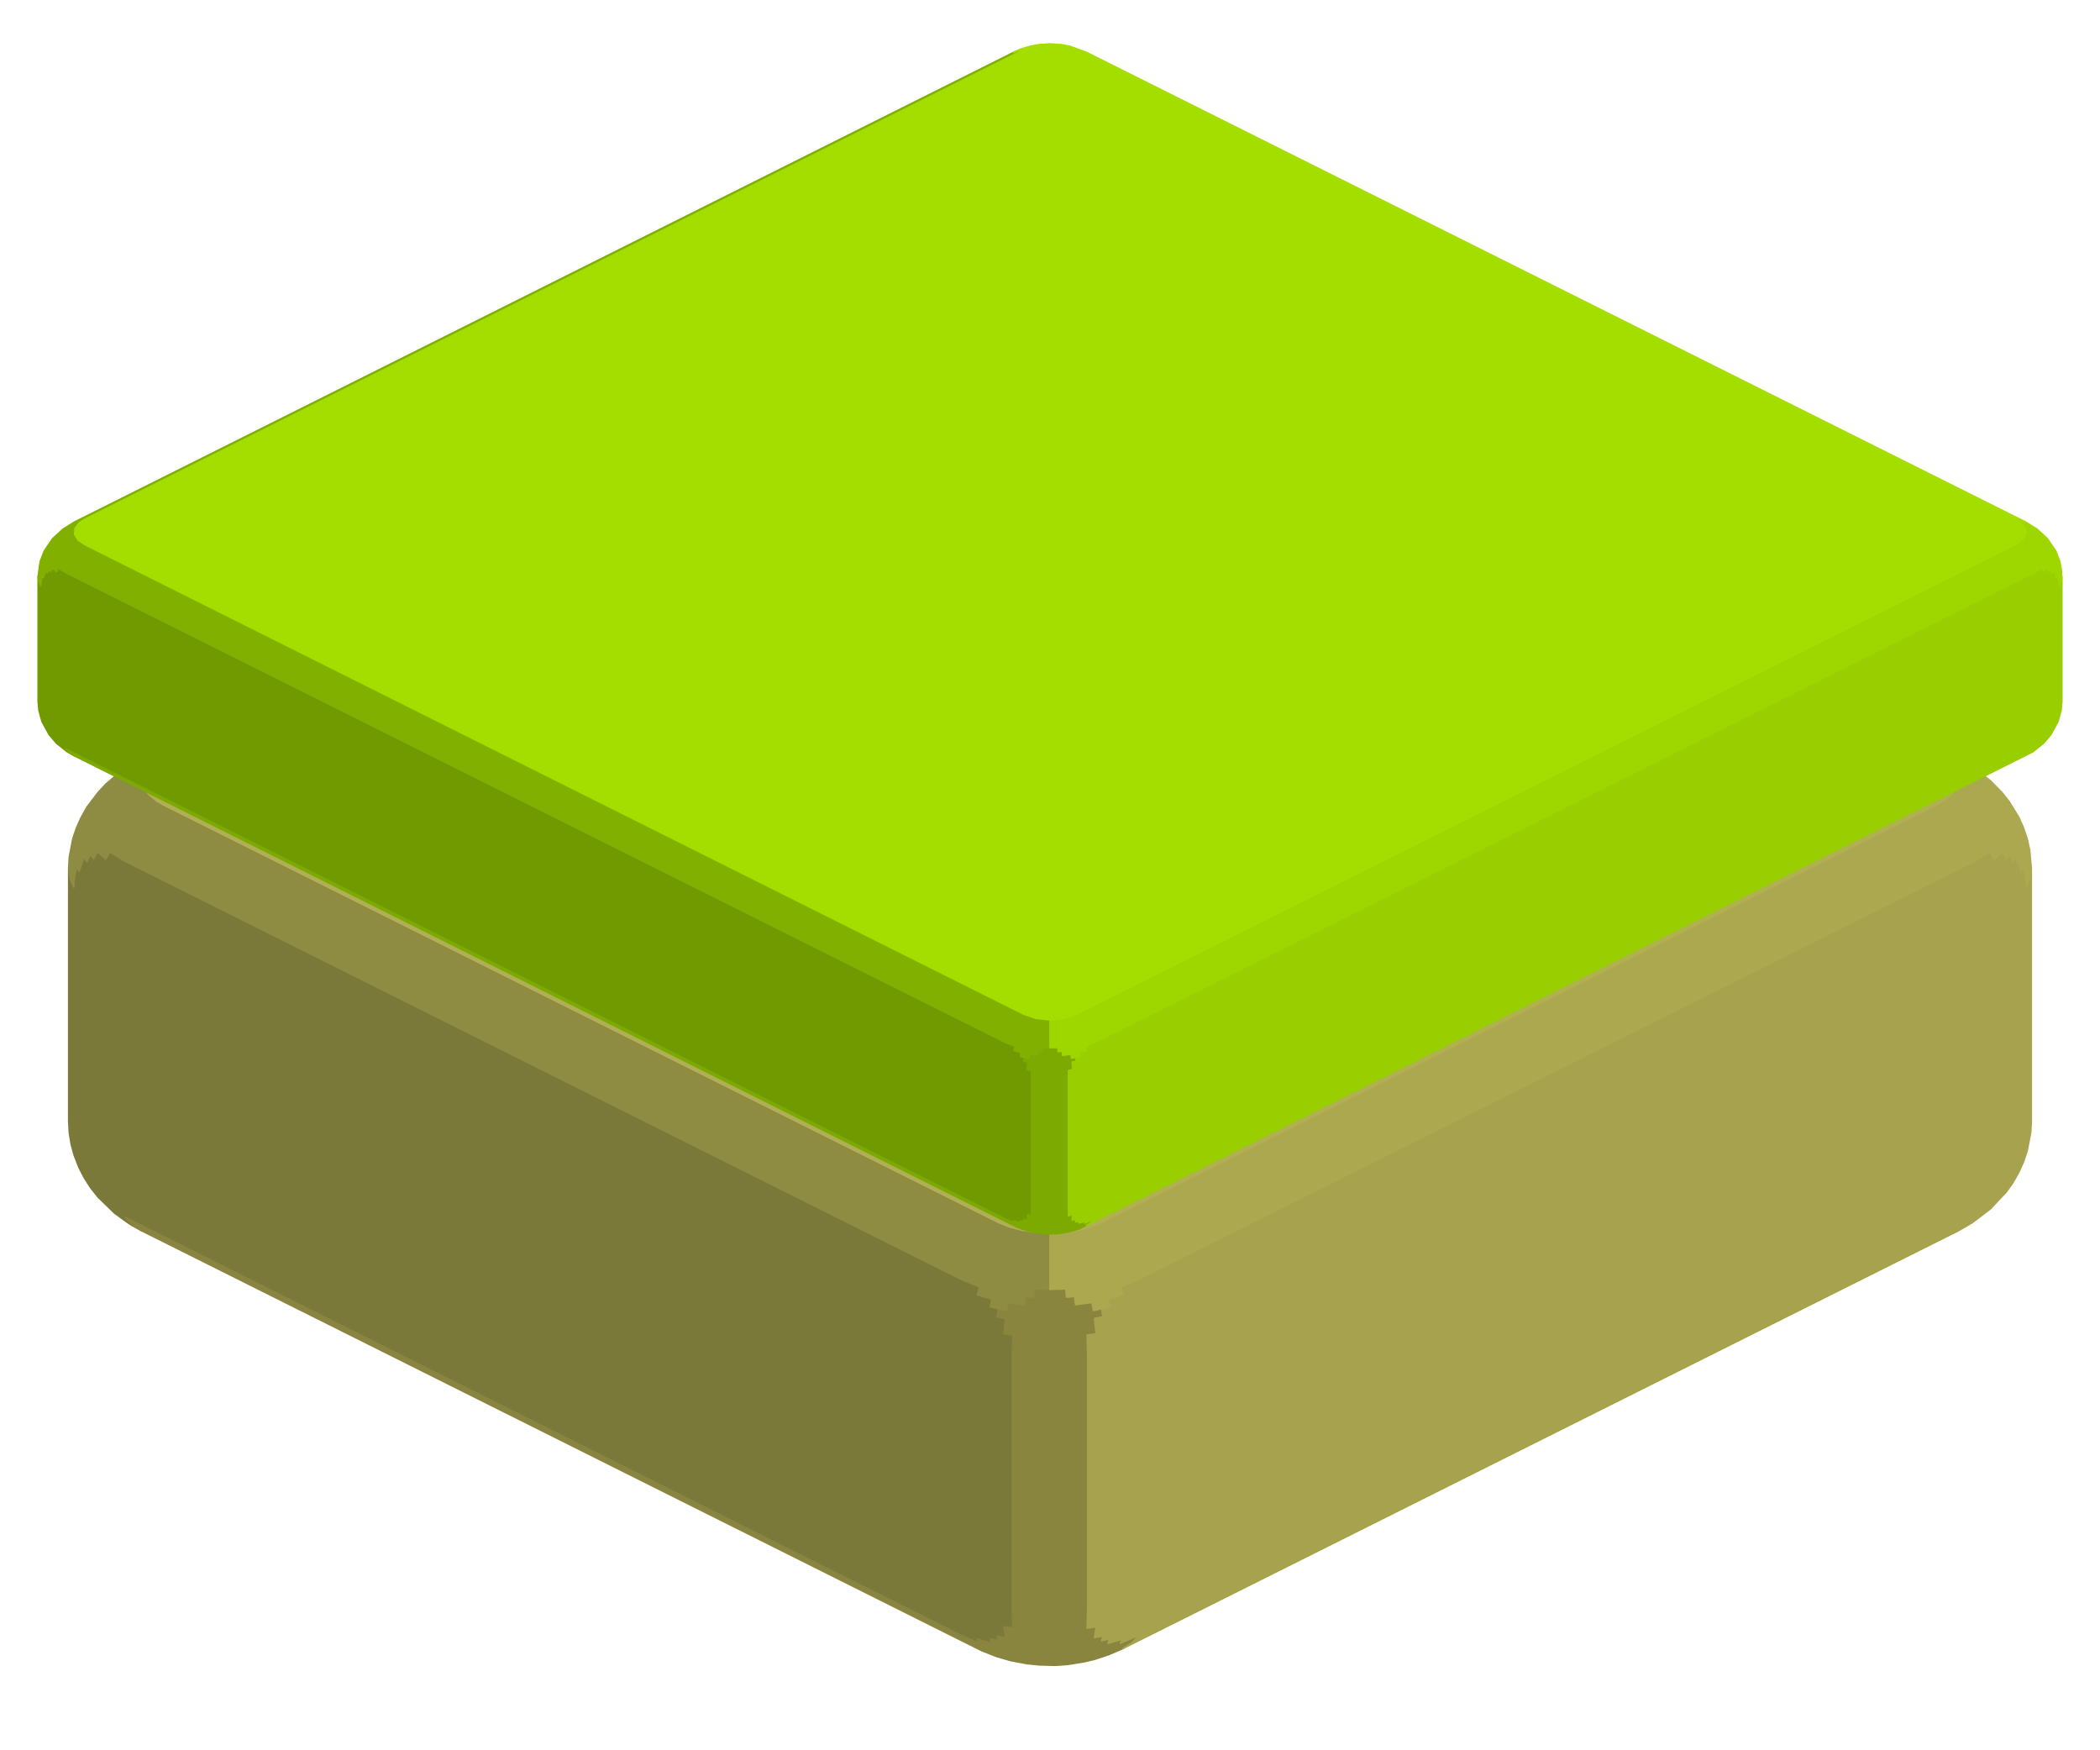
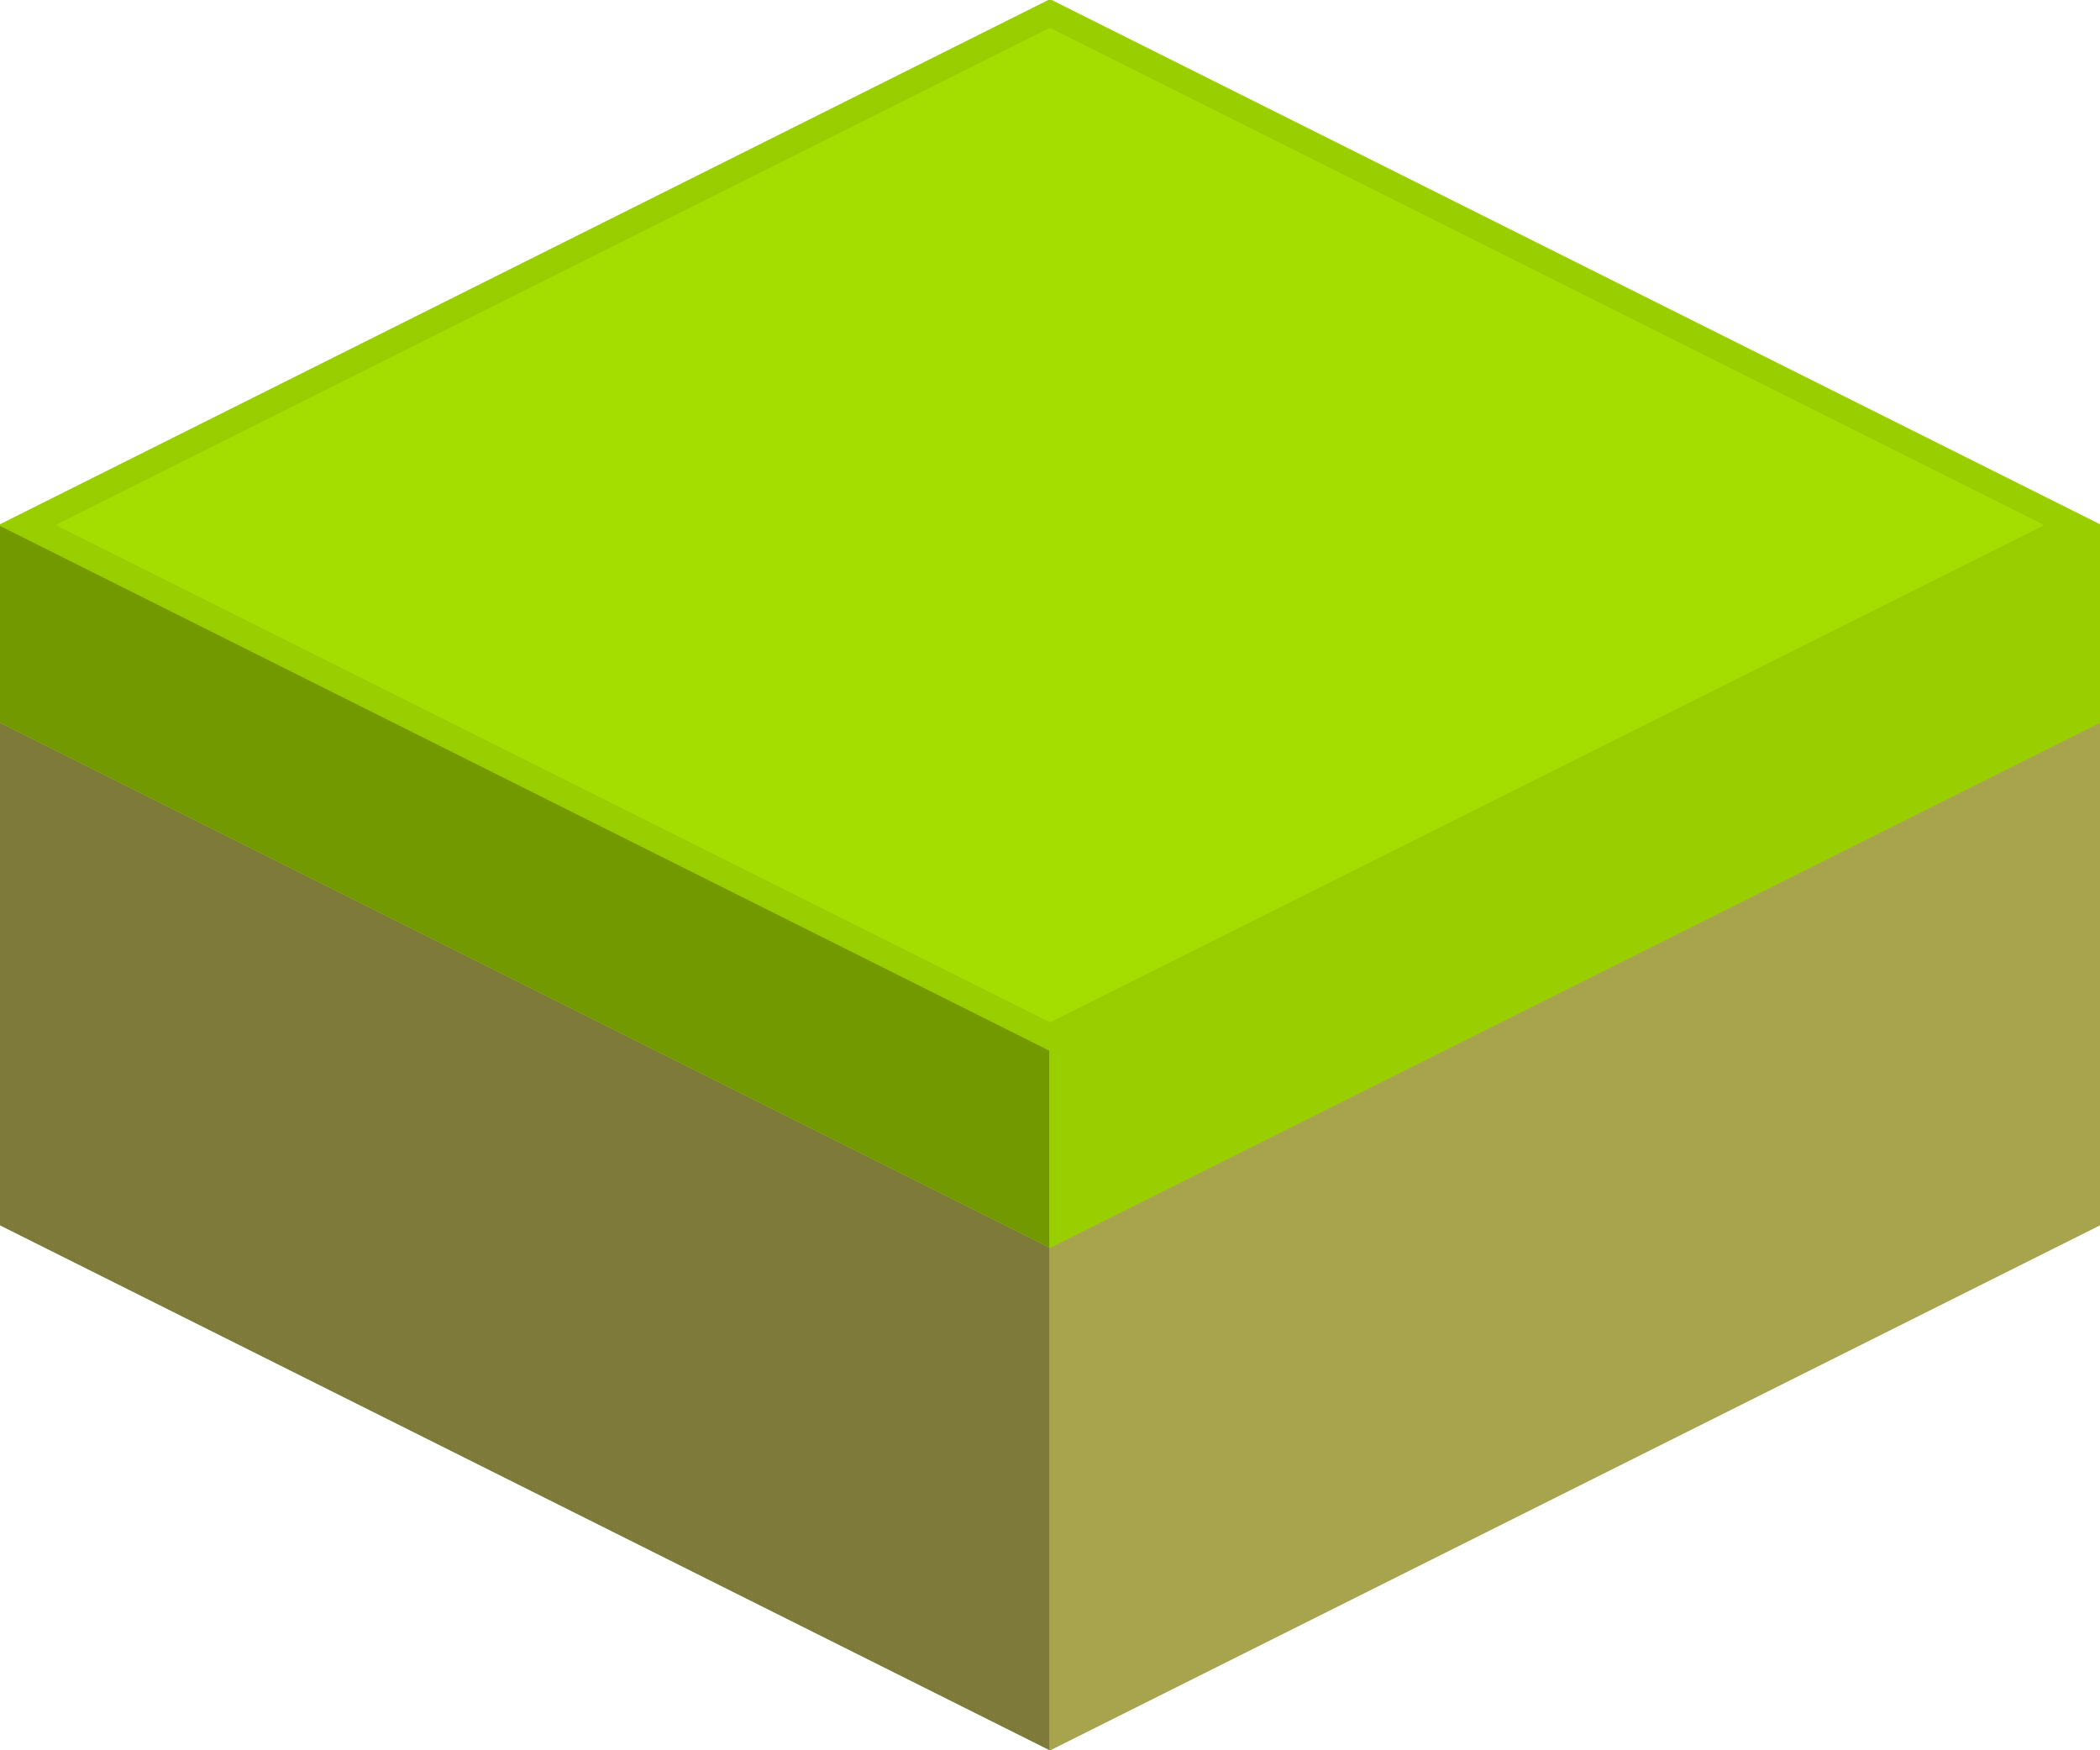
<svg xmlns="http://www.w3.org/2000/svg" width="1024" height="853" viewBox="0 -341 1024 853">
  <defs>
    <filter id="glow" x="-50%" y="-50%" width="200%" height="200%">
      <feGaussianBlur stdDeviation="3" result="b" />
      <feMerge>
        <feMergeNode in="b" />
        <feMergeNode in="b" />
        <feMergeNode in="SourceGraphic" />
      </feMerge>
    </filter>
  </defs>
  <path id="lower-shadow" fill="transparent" d="M512 0 1024 256 512 512 0 256Z" opacity=".28" />
  <path id="upper-shadow" fill="transparent" d="M512 -341 1024 -85 512 171 0 -85Z" opacity=".2" />
  <g id="figure">
-     <path d="M36.0,91.6 L34.1,87.1 L33.5,82.4 L33.5,205.6 L33.8,211.2 L34.7,216.8 L36.2,222.3 L38.6,228.4 L41.2,233.4 L44.3,238.2 L47.8,242.6 L55.8,250.4 L62.3,255.1 L64.5,256.5 L69.2,259.1 L64.8,256.3 L61.2,252.6 L468.4,456.2 L477.7,460.1 L476.5,458.1 L483.7,460.2 L482.9,458.0 L486.8,458.9 L486.2,456.6 L490.3,457.4 L489.5,452.1 L493.9,452.8 L493.6,443.6 L493.6,320.4 L493.9,309.9 L489.5,309.3 L490.3,301.8 L486.2,301.0 L486.8,297.1 L482.9,296.2 L483.7,292.4 L476.5,290.3 L477.7,286.5 L468.4,282.6 L61.2,79.0 L53.5,74.3 L51.6,77.9 L47.5,74.2 L45.7,77.7 L44.0,75.7 L42.4,79.1 L40.9,77.0 L38.6,83.8 L37.3,81.6 L36.1,88.3Z" fill="#7b793a" fill-rule="evenodd" stroke="#7b793a" stroke-width=".75" stroke-linejoin="round" />
-     <path d="M489.5,309.3 L493.9,309.9 L493.6,320.4 L493.6,443.6 L493.9,452.8 L489.5,452.1 L490.3,457.4 L486.2,456.6 L486.8,458.9 L482.9,458.0 L483.7,460.2 L476.5,458.1 L477.7,460.1 L468.4,456.2 L61.2,252.6 L64.8,256.3 L69.2,259.1 L478.8,463.8 L485.9,466.6 L492.8,468.6 L500.8,470.1 L506.8,470.7 L514.6,470.9 L520.5,470.5 L528.6,469.2 L533.7,468.0 L540.6,465.7 L547.6,462.7 L552.0,459.9 L555.6,456.2 L546.3,460.1 L547.5,458.1 L540.3,460.2 L541.1,458.0 L537.2,458.9 L537.8,456.6 L533.7,457.4 L534.5,452.1 L530.1,452.8 L530.4,443.6 L530.4,320.4 L530.1,309.9 L534.5,309.3 L533.7,301.8 L537.8,301.0 L537.2,297.1 L533.2,297.9 L532.5,294.0 L524.5,295.1 L524.0,291.1 L520.1,291.4 L519.7,287.4 L512.0,287.6 L504.3,287.4 L503.9,291.4 L500.0,291.1 L499.5,295.1 L491.5,294.0 L490.8,297.9 L486.8,297.1 L486.2,301.0 L490.3,301.8Z" fill="#89853f" fill-rule="evenodd" stroke="#89853f" stroke-width=".75" stroke-linejoin="round" />
-     <path d="M35.5,68.0 L33.8,76.8 L33.5,82.4 L34.1,87.1 L36.0,91.6 L36.1,88.3 L37.3,81.6 L38.6,83.8 L40.9,77.0 L42.4,79.1 L44.0,75.7 L45.7,77.7 L47.5,74.2 L51.6,77.9 L53.5,74.3 L61.2,79.0 L468.4,282.6 L477.7,286.5 L476.5,290.3 L483.7,292.4 L482.9,296.2 L490.8,297.9 L491.5,294.0 L499.5,295.1 L500.0,291.1 L503.9,291.4 L504.3,287.4 L512.0,287.6 L512.0,260.2 L505.0,259.8 L498.4,258.8 L492.2,257.2 L486.8,255.0 L79.6,51.4 L75.2,48.7 L71.9,45.6 L69.8,42.2 L69.2,38.8 L69.8,35.3 L71.9,31.9 L75.2,28.9 L79.6,26.2 L486.8,-177.4 L481.3,-176.5 L476.4,-174.7 L66.9,30.1 L57.8,36.0 L51.6,41.3 L47.8,45.4 L42.4,52.5 L39.6,57.5 L37.3,62.6Z" fill="#8e8b42" fill-rule="evenodd" stroke="#8e8b42" stroke-width=".75" stroke-linejoin="round" />
-     <path d="M533.7,301.8 L534.5,309.3 L530.1,309.9 L530.4,320.4 L530.4,443.6 L530.1,452.8 L534.5,452.1 L533.7,457.4 L537.8,456.6 L537.2,458.9 L541.1,458.0 L540.3,460.2 L547.5,458.1 L546.3,460.1 L555.6,456.2 L552.0,459.9 L547.6,462.7 L954.8,259.1 L961.7,255.1 L970.5,248.4 L978.3,240.1 L981.6,235.5 L984.4,230.5 L986.7,225.4 L988.5,220.0 L990.2,211.2 L990.5,205.6 L990.5,82.4 L989.9,87.1 L988.0,91.6 L987.9,88.3 L986.7,81.6 L985.4,83.8 L983.1,77.0 L981.6,79.1 L980.0,75.7 L978.3,77.7 L976.5,74.2 L972.4,77.9 L970.5,74.3 L962.8,79.0 L555.6,282.6 L546.3,286.5 L547.5,290.3 L540.3,292.4 L541.1,296.2 L537.2,297.1 L537.8,301.0Z" fill="#a6a24d" fill-rule="evenodd" stroke="#a6a24d" stroke-width=".75" stroke-linejoin="round" />
-     <path d="M519.0,259.8 L512.0,260.2 L512.0,287.6 L519.7,287.4 L520.1,291.4 L524.0,291.1 L524.5,295.1 L532.5,294.0 L533.2,297.9 L541.1,296.2 L540.3,292.4 L547.5,290.3 L546.3,286.5 L555.6,282.6 L962.8,79.0 L970.5,74.3 L972.4,77.9 L976.5,74.2 L978.3,77.7 L980.0,75.7 L981.6,79.1 L983.1,77.0 L985.4,83.8 L986.7,81.6 L987.9,88.3 L988.0,91.6 L989.9,87.1 L990.5,82.4 L989.7,73.5 L988.5,68.0 L986.7,62.6 L984.4,57.5 L979.7,49.8 L976.2,45.4 L970.5,39.6 L961.7,32.9 L954.8,28.9 L949.9,27.1 L944.4,26.2 L948.8,28.9 L952.1,31.9 L954.2,35.3 L954.8,38.8 L954.5,41.1 L952.9,44.5 L950.1,47.7 L946.0,50.5 L537.2,255.0 L531.8,257.2 L527.8,258.3Z" fill="#aca850" fill-rule="evenodd" stroke="#aca850" stroke-width=".75" stroke-linejoin="round" />
-     <path d="M73.9,29.8 L71.9,31.9 L69.8,35.3 L69.2,38.8 L69.5,41.1 L71.1,44.5 L72.8,46.6 L76.5,49.6 L79.6,51.4 L486.8,255.0 L492.2,257.2 L498.4,258.8 L505.0,259.8 L512.0,260.2 L519.0,259.8 L525.6,258.8 L531.8,257.2 L537.2,255.0 L944.4,51.4 L948.8,48.7 L952.1,45.6 L954.2,42.2 L954.8,38.8 L954.2,35.3 L952.1,31.9 L948.8,28.9 L944.4,26.2 L949.9,27.1 L954.8,28.9 L547.6,-174.7 L540.6,-177.7 L531.2,-180.6 L523.2,-182.1 L512.0,-182.9 L500.8,-182.1 L492.8,-180.6 L483.4,-177.7 L476.4,-174.7 L481.3,-176.5 L486.8,-177.4 L79.6,26.2Z" fill="#b2af53" fill-rule="evenodd" stroke="#b2af53" stroke-width=".75" stroke-linejoin="round" />
-     <path d="M19.8,-55.5 L18.9,-57.7 L18.6,-60.0 L18.6,1.0 L19.0,5.4 L20.5,10.8 L24.0,17.2 L27.6,21.4 L32.9,25.6 L34.0,26.2 L36.3,27.5 L34.1,26.1 L32.3,24.3 L490.4,253.4 L495.0,255.3 L494.4,254.3 L498.0,255.3 L497.6,254.2 L499.5,254.7 L499.2,253.5 L501.2,253.9 L500.9,251.3 L503.0,251.7 L503.0,180.9 L500.9,180.5 L501.2,176.8 L499.2,176.4 L499.5,174.5 L497.6,174.1 L498.0,172.2 L494.4,171.1 L495.0,169.2 L490.4,167.3 L32.3,-61.7 L28.5,-64.0 L27.6,-62.3 L25.5,-64.1 L24.7,-62.4 L23.8,-63.3 L23.1,-61.7 L22.3,-62.7 L21.1,-59.3 L20.5,-60.4Z" fill="#719a00" fill-rule="evenodd" stroke="#719a00" stroke-width=".75" stroke-linejoin="round" />
-     <path d="M495.5,257.1 L500.4,258.9 L505.1,260.0 L510.7,260.6 L516.2,260.4 L521.5,259.5 L526.2,258.1 L530.8,255.9 L533.6,253.4 L529.0,255.3 L529.6,254.3 L526.0,255.3 L526.4,254.2 L524.5,254.7 L524.8,253.5 L522.8,253.9 L523.1,251.3 L521.0,251.7 L521.0,180.9 L523.1,180.5 L522.8,176.8 L524.8,176.4 L524.5,174.5 L522.5,174.9 L522.2,173.0 L518.2,173.5 L518.0,171.5 L516.0,171.7 L515.8,169.7 L508.2,169.7 L508.0,171.7 L506.0,171.5 L505.8,173.5 L501.8,173.0 L501.5,174.9 L499.5,174.5 L499.2,176.4 L501.2,176.8 L500.9,180.5 L503.0,180.9 L503.0,251.7 L500.9,251.3 L501.2,253.9 L499.2,253.5 L499.5,254.7 L497.6,254.2 L498.0,255.3 L494.4,254.3 L495.0,255.3 L490.4,253.4 L32.3,24.3 L34.1,26.1 L36.3,27.5Z" fill="#7daa00" fill-rule="evenodd" stroke="#7daa00" stroke-width=".75" stroke-linejoin="round" />
-     <path d="M19.6,-67.2 L18.6,-60.0 L18.9,-57.7 L19.8,-55.5 L20.5,-60.4 L21.1,-59.3 L22.3,-62.7 L23.1,-61.7 L23.8,-63.3 L24.7,-62.4 L25.5,-64.1 L27.6,-62.3 L28.5,-64.0 L32.3,-61.7 L490.4,167.3 L495.0,169.2 L494.4,171.1 L498.0,172.2 L497.6,174.1 L501.5,174.9 L501.8,173.0 L505.8,173.5 L506.0,171.5 L508.0,171.7 L508.2,169.7 L512.0,169.8 L512.0,156.2 L505.2,155.5 L499.5,153.6 L41.5,-75.4 L37.6,-78.3 L36.6,-79.9 L36.3,-81.7 L36.6,-83.4 L37.6,-85.0 L41.5,-87.9 L499.5,-316.9 L496.8,-316.5 L494.3,-315.5 L36.3,-86.5 L30.7,-83.0 L25.7,-78.4 L21.6,-72.4Z" fill="#82b000" fill-rule="evenodd" stroke="#82b000" stroke-width=".75" stroke-linejoin="round" />
-     <path d="M522.8,176.8 L523.1,180.5 L521.0,180.9 L521.0,251.7 L523.1,251.3 L522.8,253.9 L524.8,253.5 L524.5,254.7 L526.4,254.2 L526.0,255.3 L529.6,254.3 L529.0,255.3 L533.6,253.4 L531.8,255.2 L529.7,256.5 L991.1,25.6 L996.4,21.4 L1000.0,17.2 L1003.5,10.8 L1005.0,5.4 L1005.4,1.0 L1005.4,-60.0 L1005.1,-57.7 L1004.2,-55.5 L1003.5,-60.4 L1002.9,-59.3 L1001.7,-62.7 L1000.9,-61.7 L1000.2,-63.3 L999.3,-62.4 L998.5,-64.1 L996.4,-62.3 L995.5,-64.0 L991.7,-61.7 L533.6,167.3 L529.0,169.2 L529.6,171.1 L526.0,172.2 L526.4,174.1 L524.5,174.5 L524.8,176.4Z" fill="#99ce00" fill-rule="evenodd" stroke="#99ce00" stroke-width=".75" stroke-linejoin="round" />
-     <path d="M519.8,155.3 L512.0,156.2 L512.0,169.8 L515.8,169.7 L516.0,171.7 L518.0,171.5 L518.2,173.5 L522.2,173.0 L522.5,174.9 L526.4,174.1 L526.0,172.2 L529.6,171.1 L529.0,169.2 L533.6,167.3 L991.7,-61.7 L995.5,-64.0 L996.4,-62.3 L998.5,-64.1 L999.3,-62.4 L1000.2,-63.3 L1000.9,-61.7 L1001.7,-62.7 L1002.9,-59.3 L1003.5,-60.4 L1004.2,-55.5 L1005.3,-58.9 L1005.2,-62.8 L1004.4,-67.2 L1002.4,-72.4 L998.3,-78.4 L993.3,-83.0 L987.7,-86.5 L985.3,-87.4 L982.5,-87.9 L986.4,-85.0 L987.4,-83.4 L987.7,-81.7 L987.4,-79.9 L986.4,-78.3 L982.5,-75.4 L524.5,153.6Z" fill="#9ed600" fill-rule="evenodd" stroke="#9ed600" stroke-width=".75" stroke-linejoin="round" />
-     <path d="M38.7,-86.1 L36.6,-83.4 L36.4,-80.5 L38.1,-77.7 L41.5,-75.4 L499.5,153.6 L505.2,155.5 L512.0,156.2 L518.8,155.5 L524.5,153.6 L982.5,-75.4 L986.4,-78.3 L987.4,-79.9 L987.7,-81.7 L987.4,-83.4 L986.4,-85.0 L982.5,-87.9 L985.3,-87.4 L987.7,-86.5 L529.7,-315.5 L521.5,-318.5 L517.6,-319.2 L512.0,-319.6 L506.4,-319.2 L502.5,-318.5 L497.8,-317.1 L494.3,-315.5 L496.8,-316.5 L499.5,-316.9 L41.5,-87.9Z" fill="#a4de00" fill-rule="evenodd" stroke="#a4de00" stroke-width=".75" stroke-linejoin="round" />
+     <polygon points="0.0,11.0 512.0,267.0 512.0,512.0 0.0,256.0" fill="#7d7a3a" stroke="#7d7a3a" stroke-width=".75" stroke-linejoin="round" />
+     <polygon points="1024.0,11.0 512.0,267.0 512.0,512.0 1024.0,256.0" fill="#a7a44d" stroke="#a7a44d" stroke-width=".75" stroke-linejoin="round" />
+     <polygon points="512.0,-245.0 1024.0,11.0 512.0,267.0 0.0,11.0" fill="#b4b053" stroke="#b4b053" stroke-width=".75" stroke-linejoin="round" />
+     <polygon points="0.0,-85.0 512.0,171.0 512.0,267.0 0.0,11.0" fill="#729a00" stroke="#729a00" stroke-width=".75" stroke-linejoin="round" />
+     <polygon points="1024.0,-85.0 512.0,171.0 512.0,267.0 1024.0,11.0" fill="#99ce00" stroke="#99ce00" stroke-width=".75" stroke-linejoin="round" />
+     <polygon points="512.0,-341.0 1024.0,-85.0 512.0,171.0 0.0,-85.0" fill="#99ce00" stroke="#99ce00" stroke-width=".75" stroke-linejoin="round" />
+     <polygon points="512.0,-327.0 996.0,-85.0 512.0,157.0 28.0,-85.0" fill="#a4de00" stroke="#a4de00" stroke-width=".75" stroke-linejoin="round" />
  </g>
</svg>
